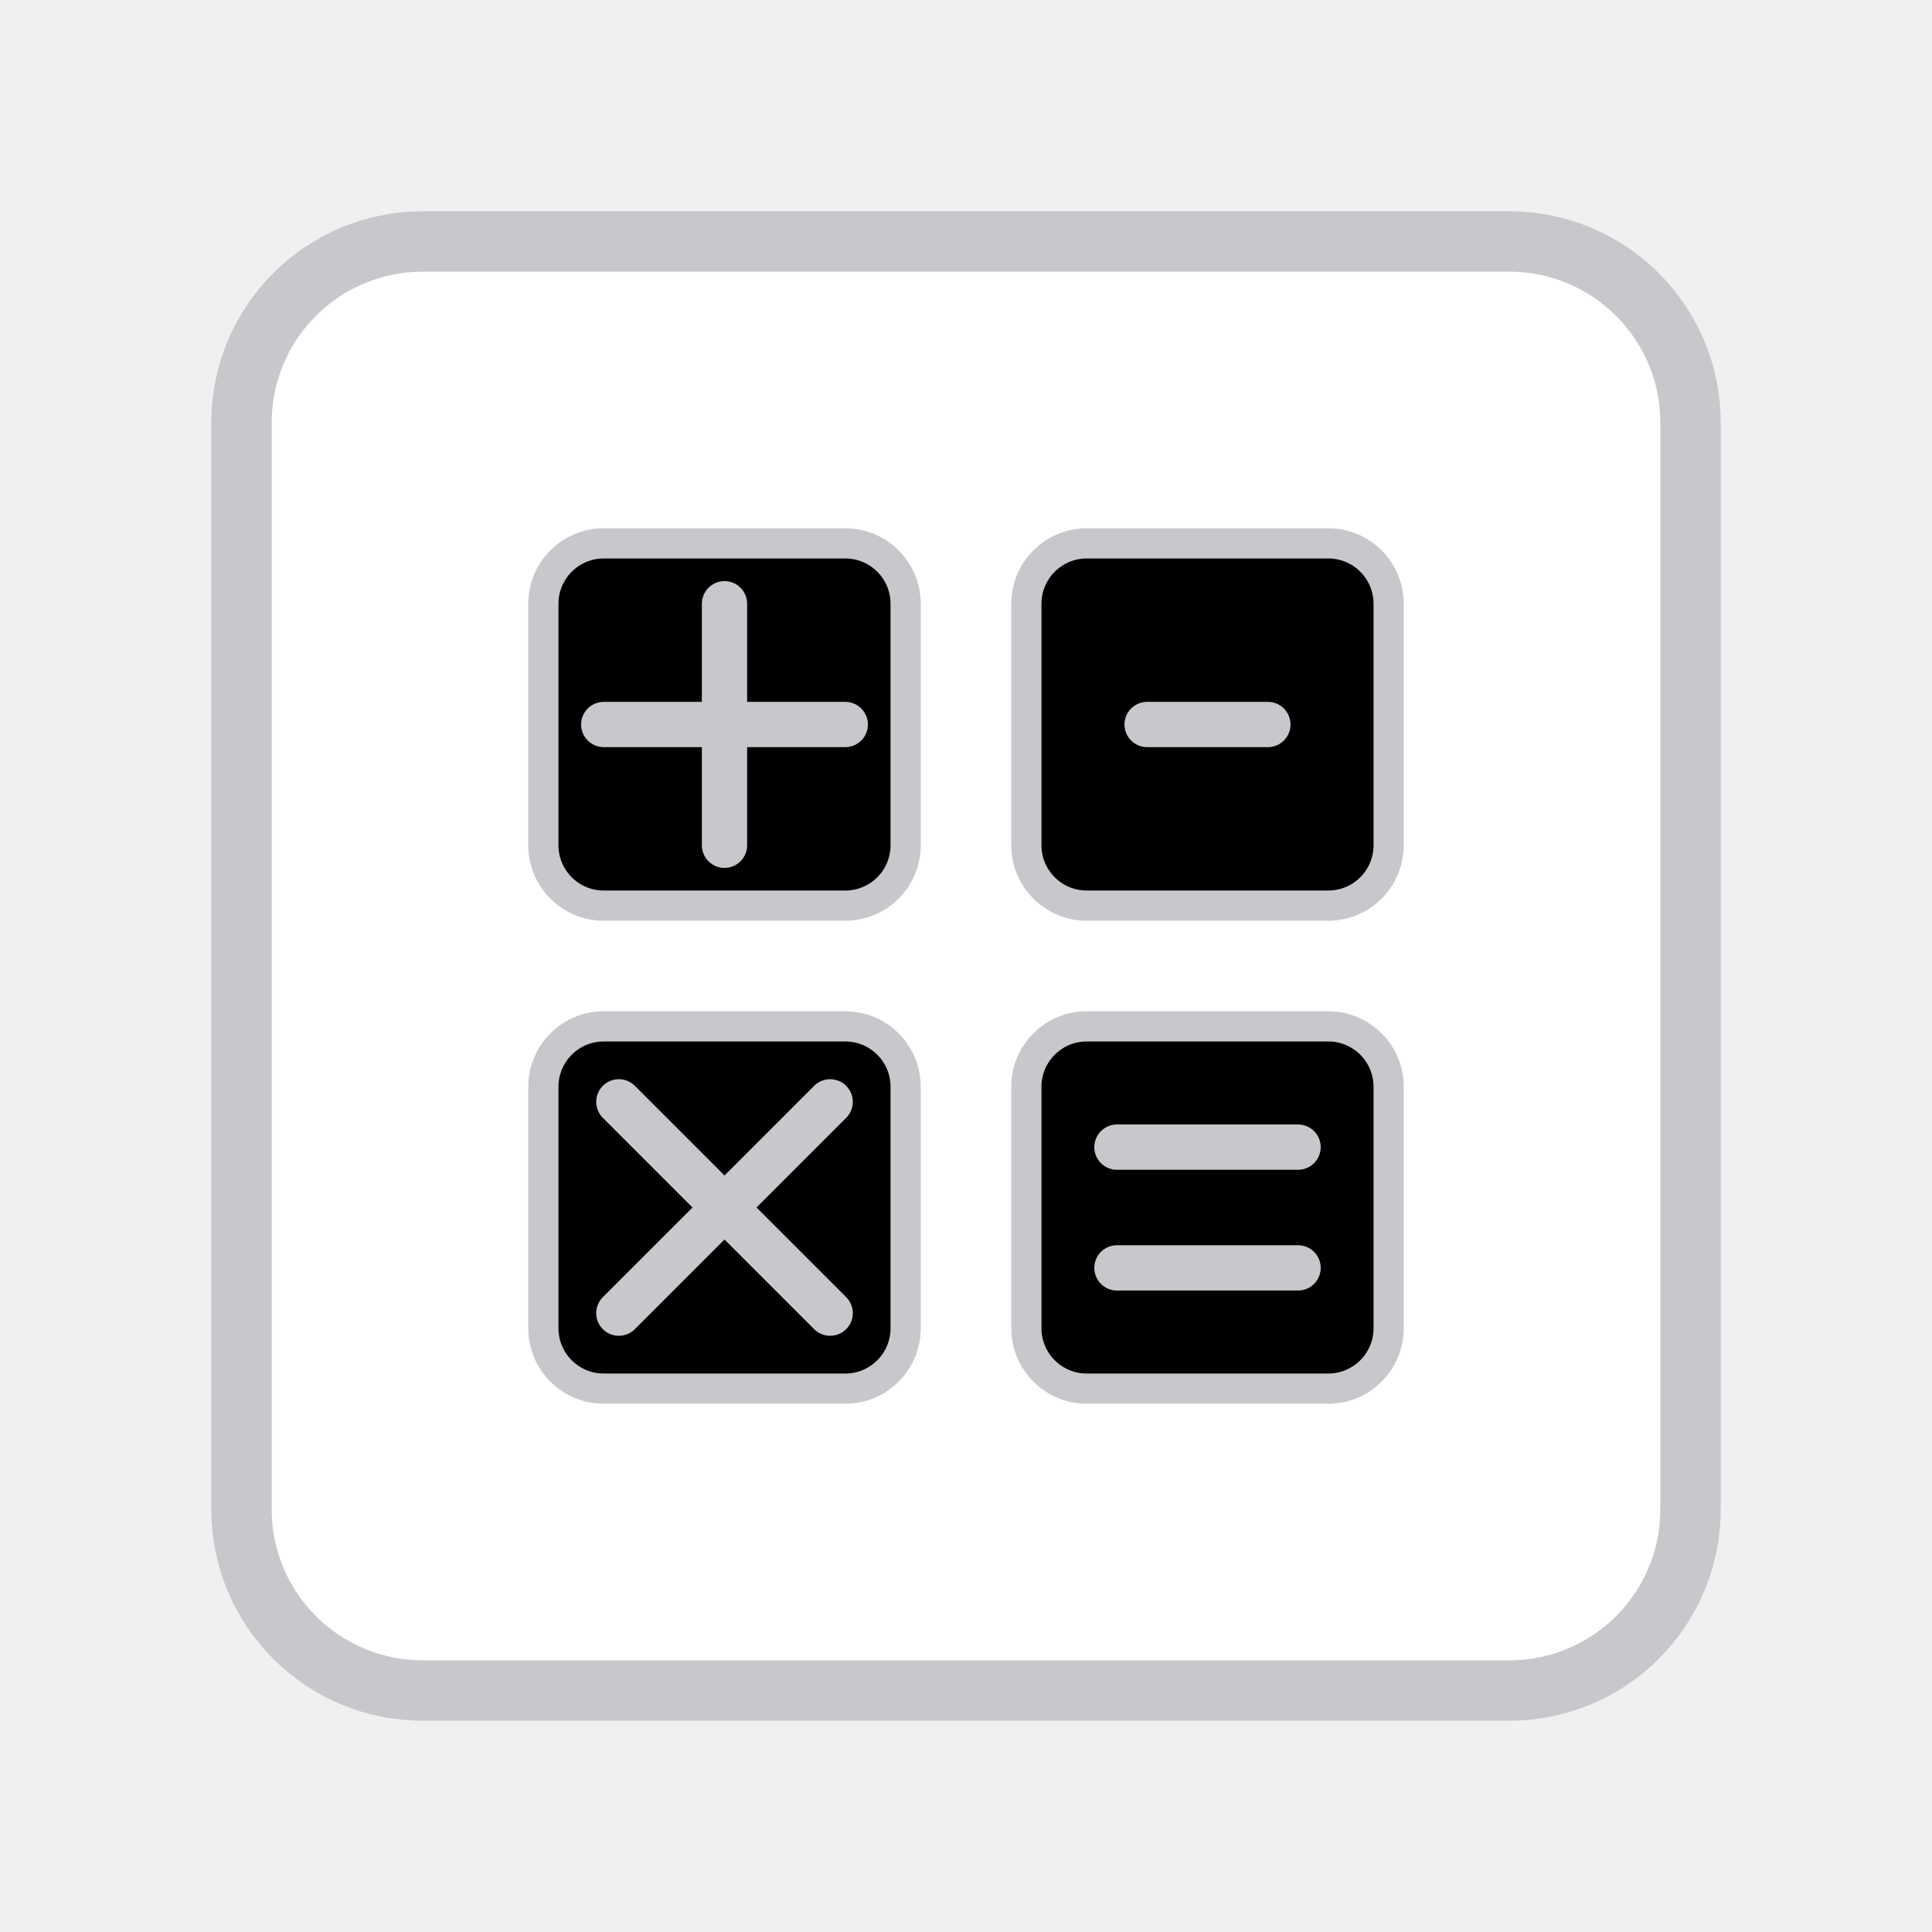
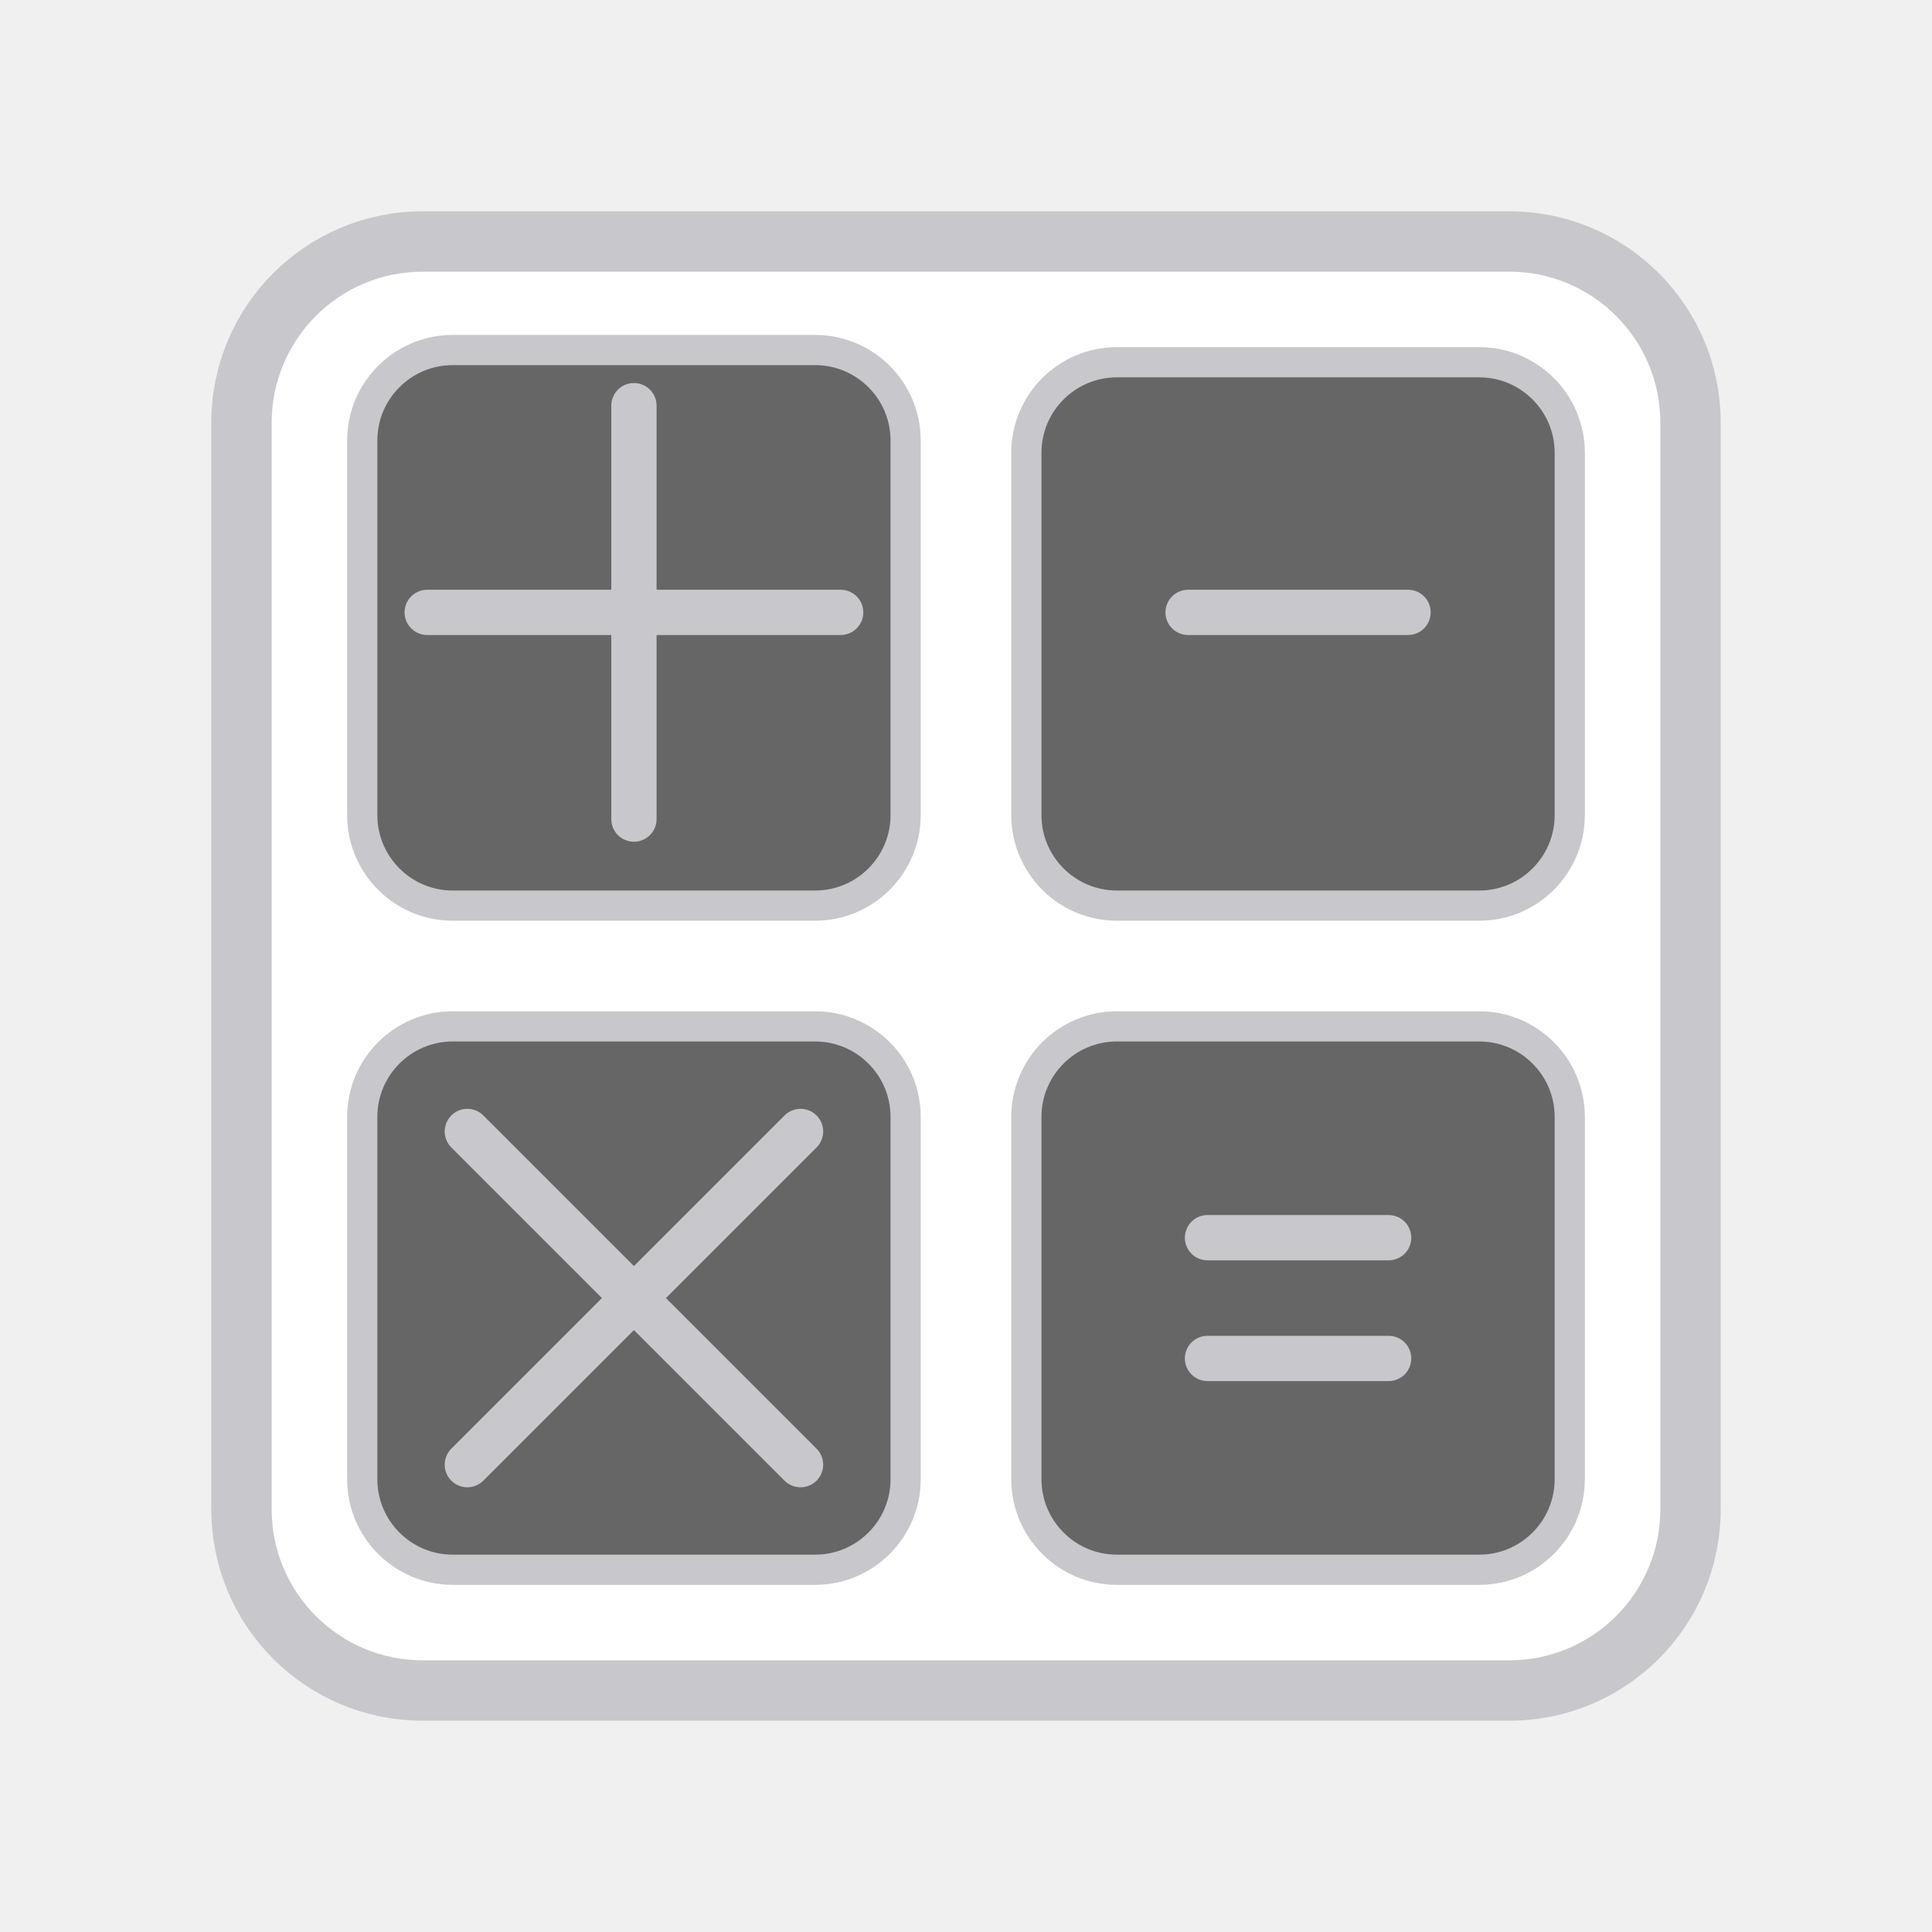
- <svg xmlns="http://www.w3.org/2000/svg" viewBox="0 0 64 64">
-   <rect x="8" y="8" width="48" height="48" rx="6" fill="#ffffff" stroke="#c7c7cc" stroke-width="2" />
-   <rect x="18" y="18" width="12" height="12" rx="2" fill="#000000" stroke="#c7c7cc" stroke-width="1" />
-   <path d="M24 20v8M20 24h8" stroke="#c7c7cc" stroke-width="1.5" stroke-linecap="round" />
-   <rect x="34" y="18" width="12" height="12" rx="2" fill="#000000" stroke="#c7c7cc" stroke-width="1" />
-   <path d="M38 24h4" stroke="#c7c7cc" stroke-width="1.5" stroke-linecap="round" />
-   <rect x="18" y="34" width="12" height="12" rx="2" fill="#000000" stroke="#c7c7cc" stroke-width="1" />
-   <path d="M20.5 36.5l7 7M27.5 36.5l-7 7" stroke="#c7c7cc" stroke-width="1.5" stroke-linecap="round" />
-   <rect x="34" y="34" width="12" height="12" rx="2" fill="#000000" stroke="#c7c7cc" stroke-width="1" />
-   <path d="M37 38h6M37 42h6" stroke="#c7c7cc" stroke-width="1.5" stroke-linecap="round" />
+ <svg xmlns="http://www.w3.org/2000/svg" viewBox="0 0 64 64" version="1.1" id="svg5">
+   <defs id="defs5" />
+   <rect x="8" y="8" width="48" height="48" rx="6" fill="#ffffff" stroke="#c7c7cc" stroke-width="2" id="rect1" />
+   <rect x="12" y="11.595" width="18" height="18.405" rx="3" fill="#000000" stroke="#c7c7cc" stroke-width="1" id="rect2" style="fill:#666666;fill-opacity:1" />
+   <path d="M 21,13.438 V 27.134 M 14.152,20.286 H 27.848" stroke="#c7c7cc" stroke-width="1.5" stroke-linecap="round" id="path2" />
+   <rect x="34" y="12" width="18" height="18" rx="3" fill="#000000" stroke="#c7c7cc" stroke-width="1" id="rect3" style="fill:#666666;fill-opacity:1" />
+   <path d="m 39.358,20.286 h 7.285" stroke="#c7c7cc" stroke-width="1.5" stroke-linecap="round" id="path3" />
+   <rect x="12" y="34" width="18" height="18" rx="3" fill="#000000" stroke="#c7c7cc" stroke-width="1" id="rect4" style="fill:#666666;fill-opacity:1" />
+   <path d="m 15.481,37.481 11.038,11.038 m 0,-11.038 -11.038,11.038" stroke="#c7c7cc" stroke-width="1.5" stroke-linecap="round" id="path4" />
+   <rect x="34" y="34" width="18" height="18" rx="3" fill="#000000" stroke="#c7c7cc" stroke-width="1" id="rect5" style="fill:#666666;fill-opacity:1" />
+   <path d="m 40,41 h 6 m -6,4 h 6" stroke="#c7c7cc" stroke-width="1.5" stroke-linecap="round" id="path5" />
</svg>
